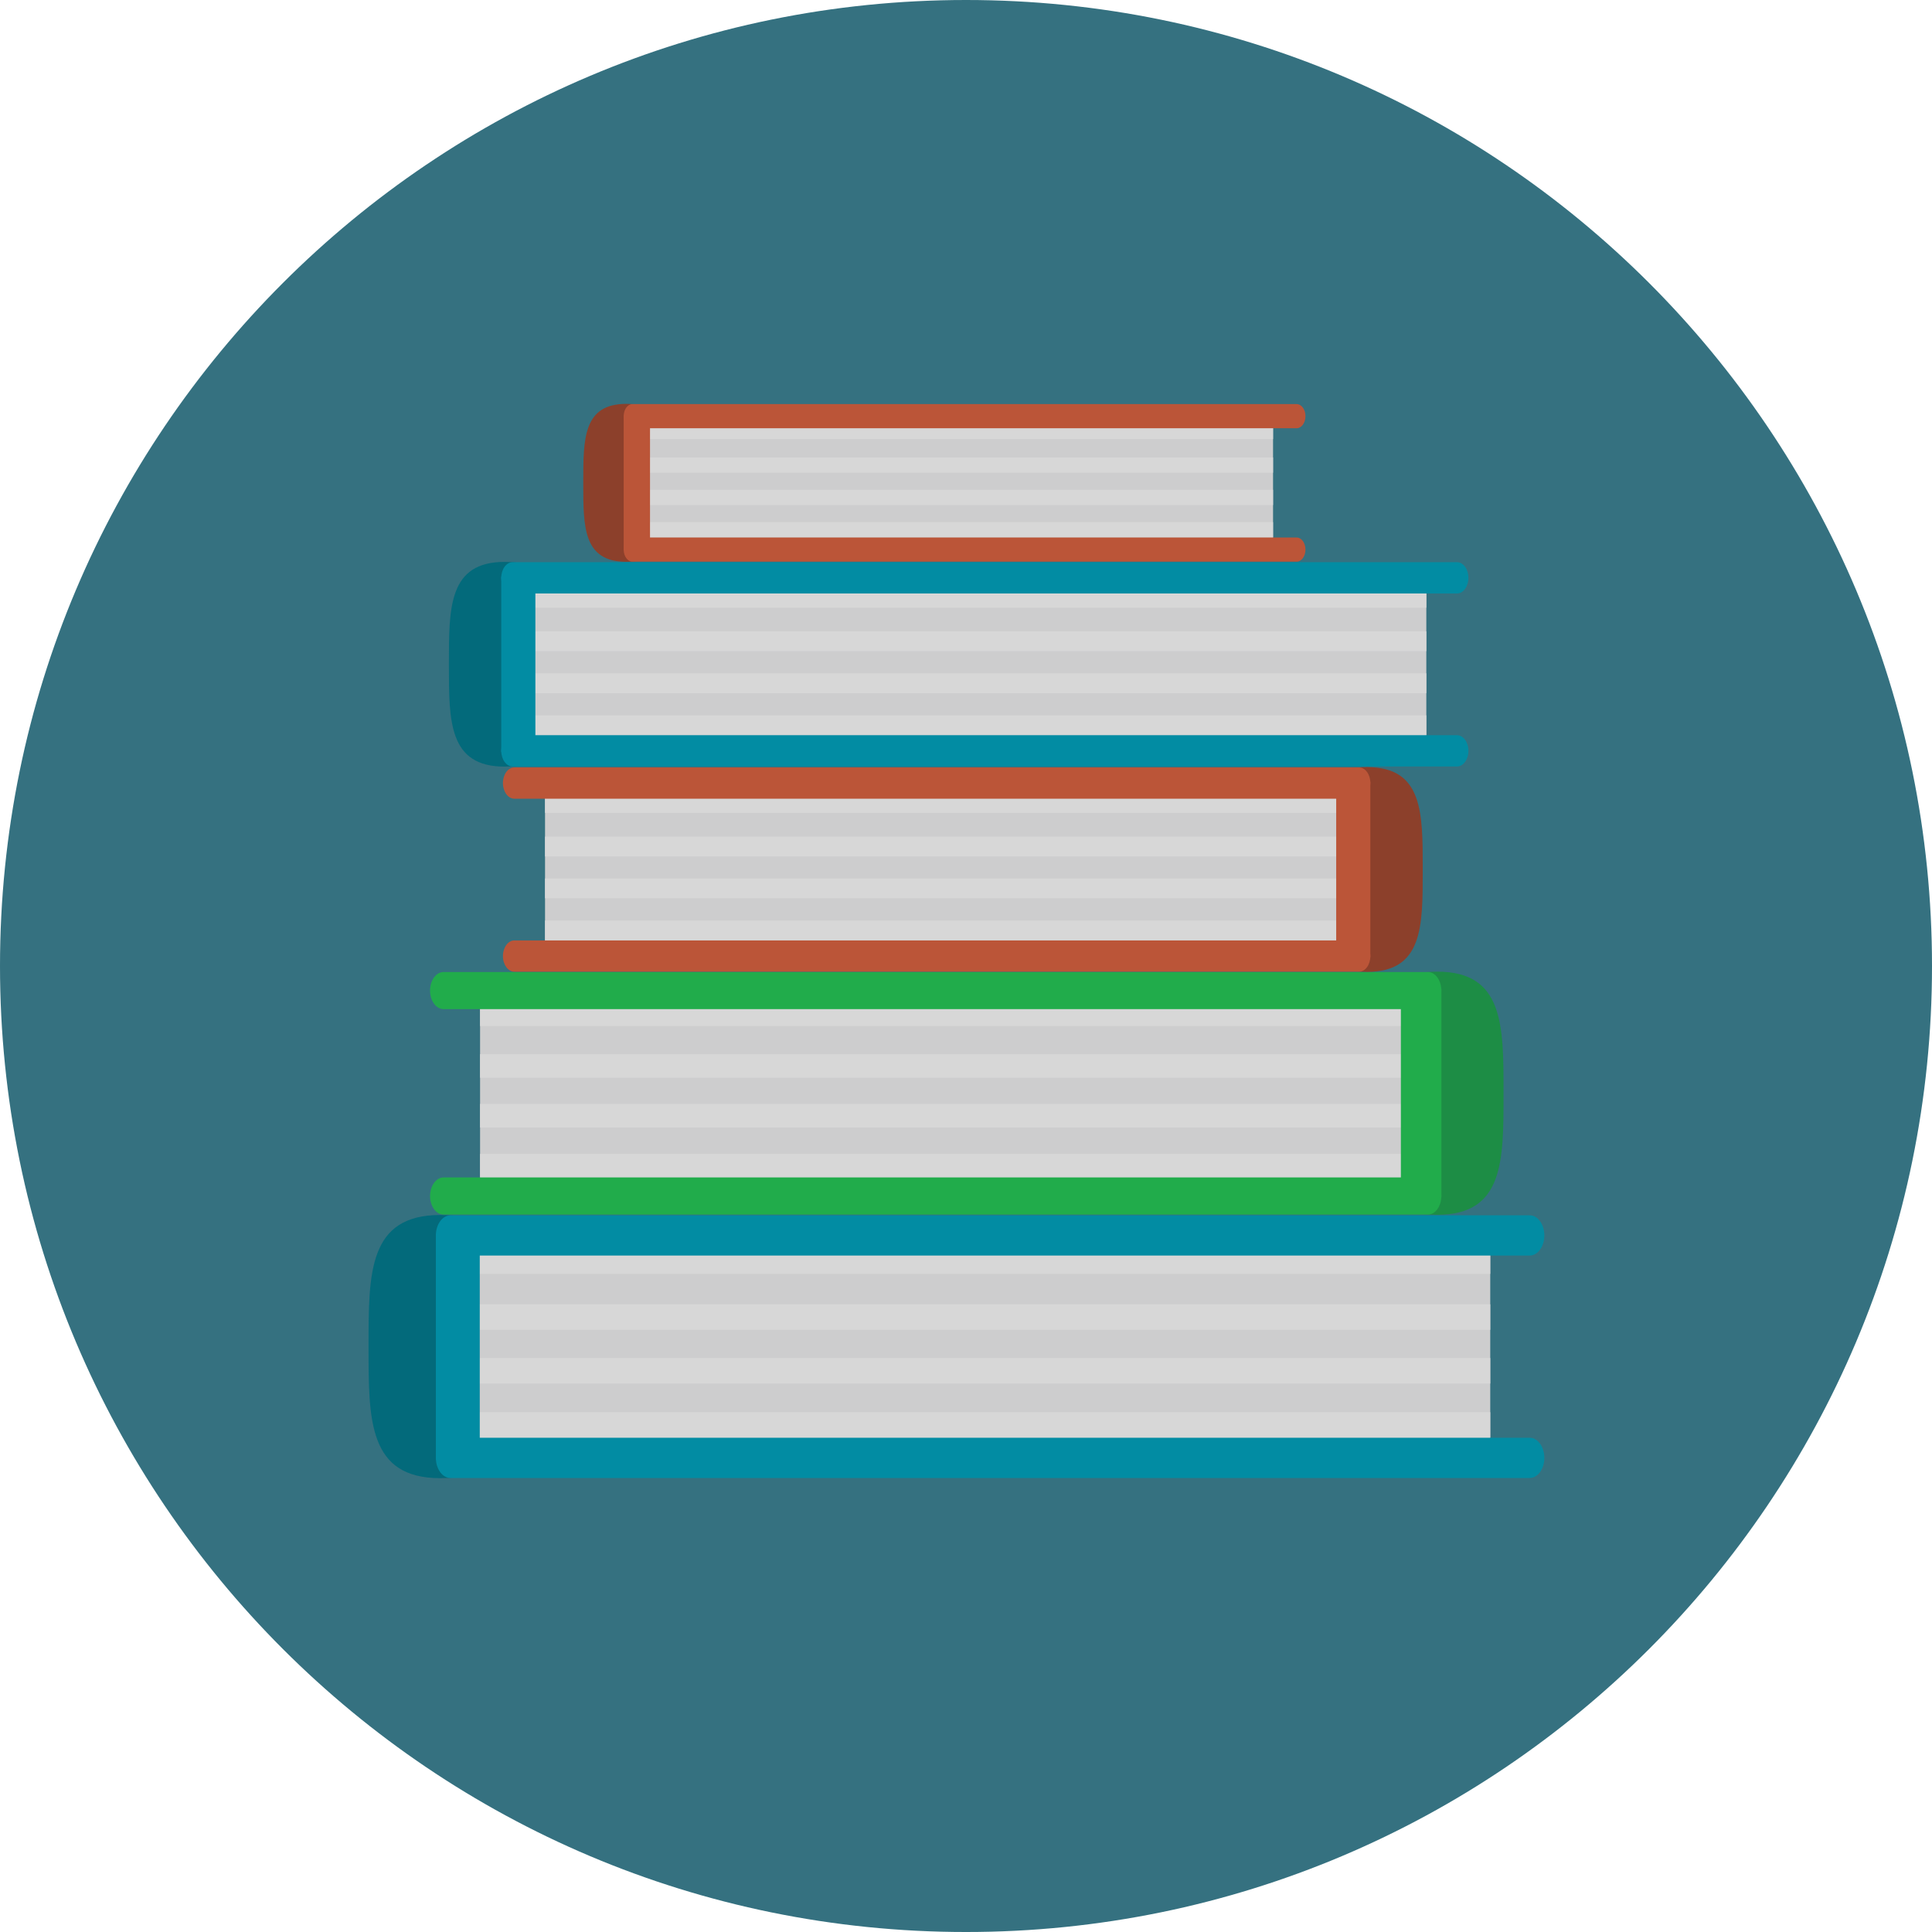
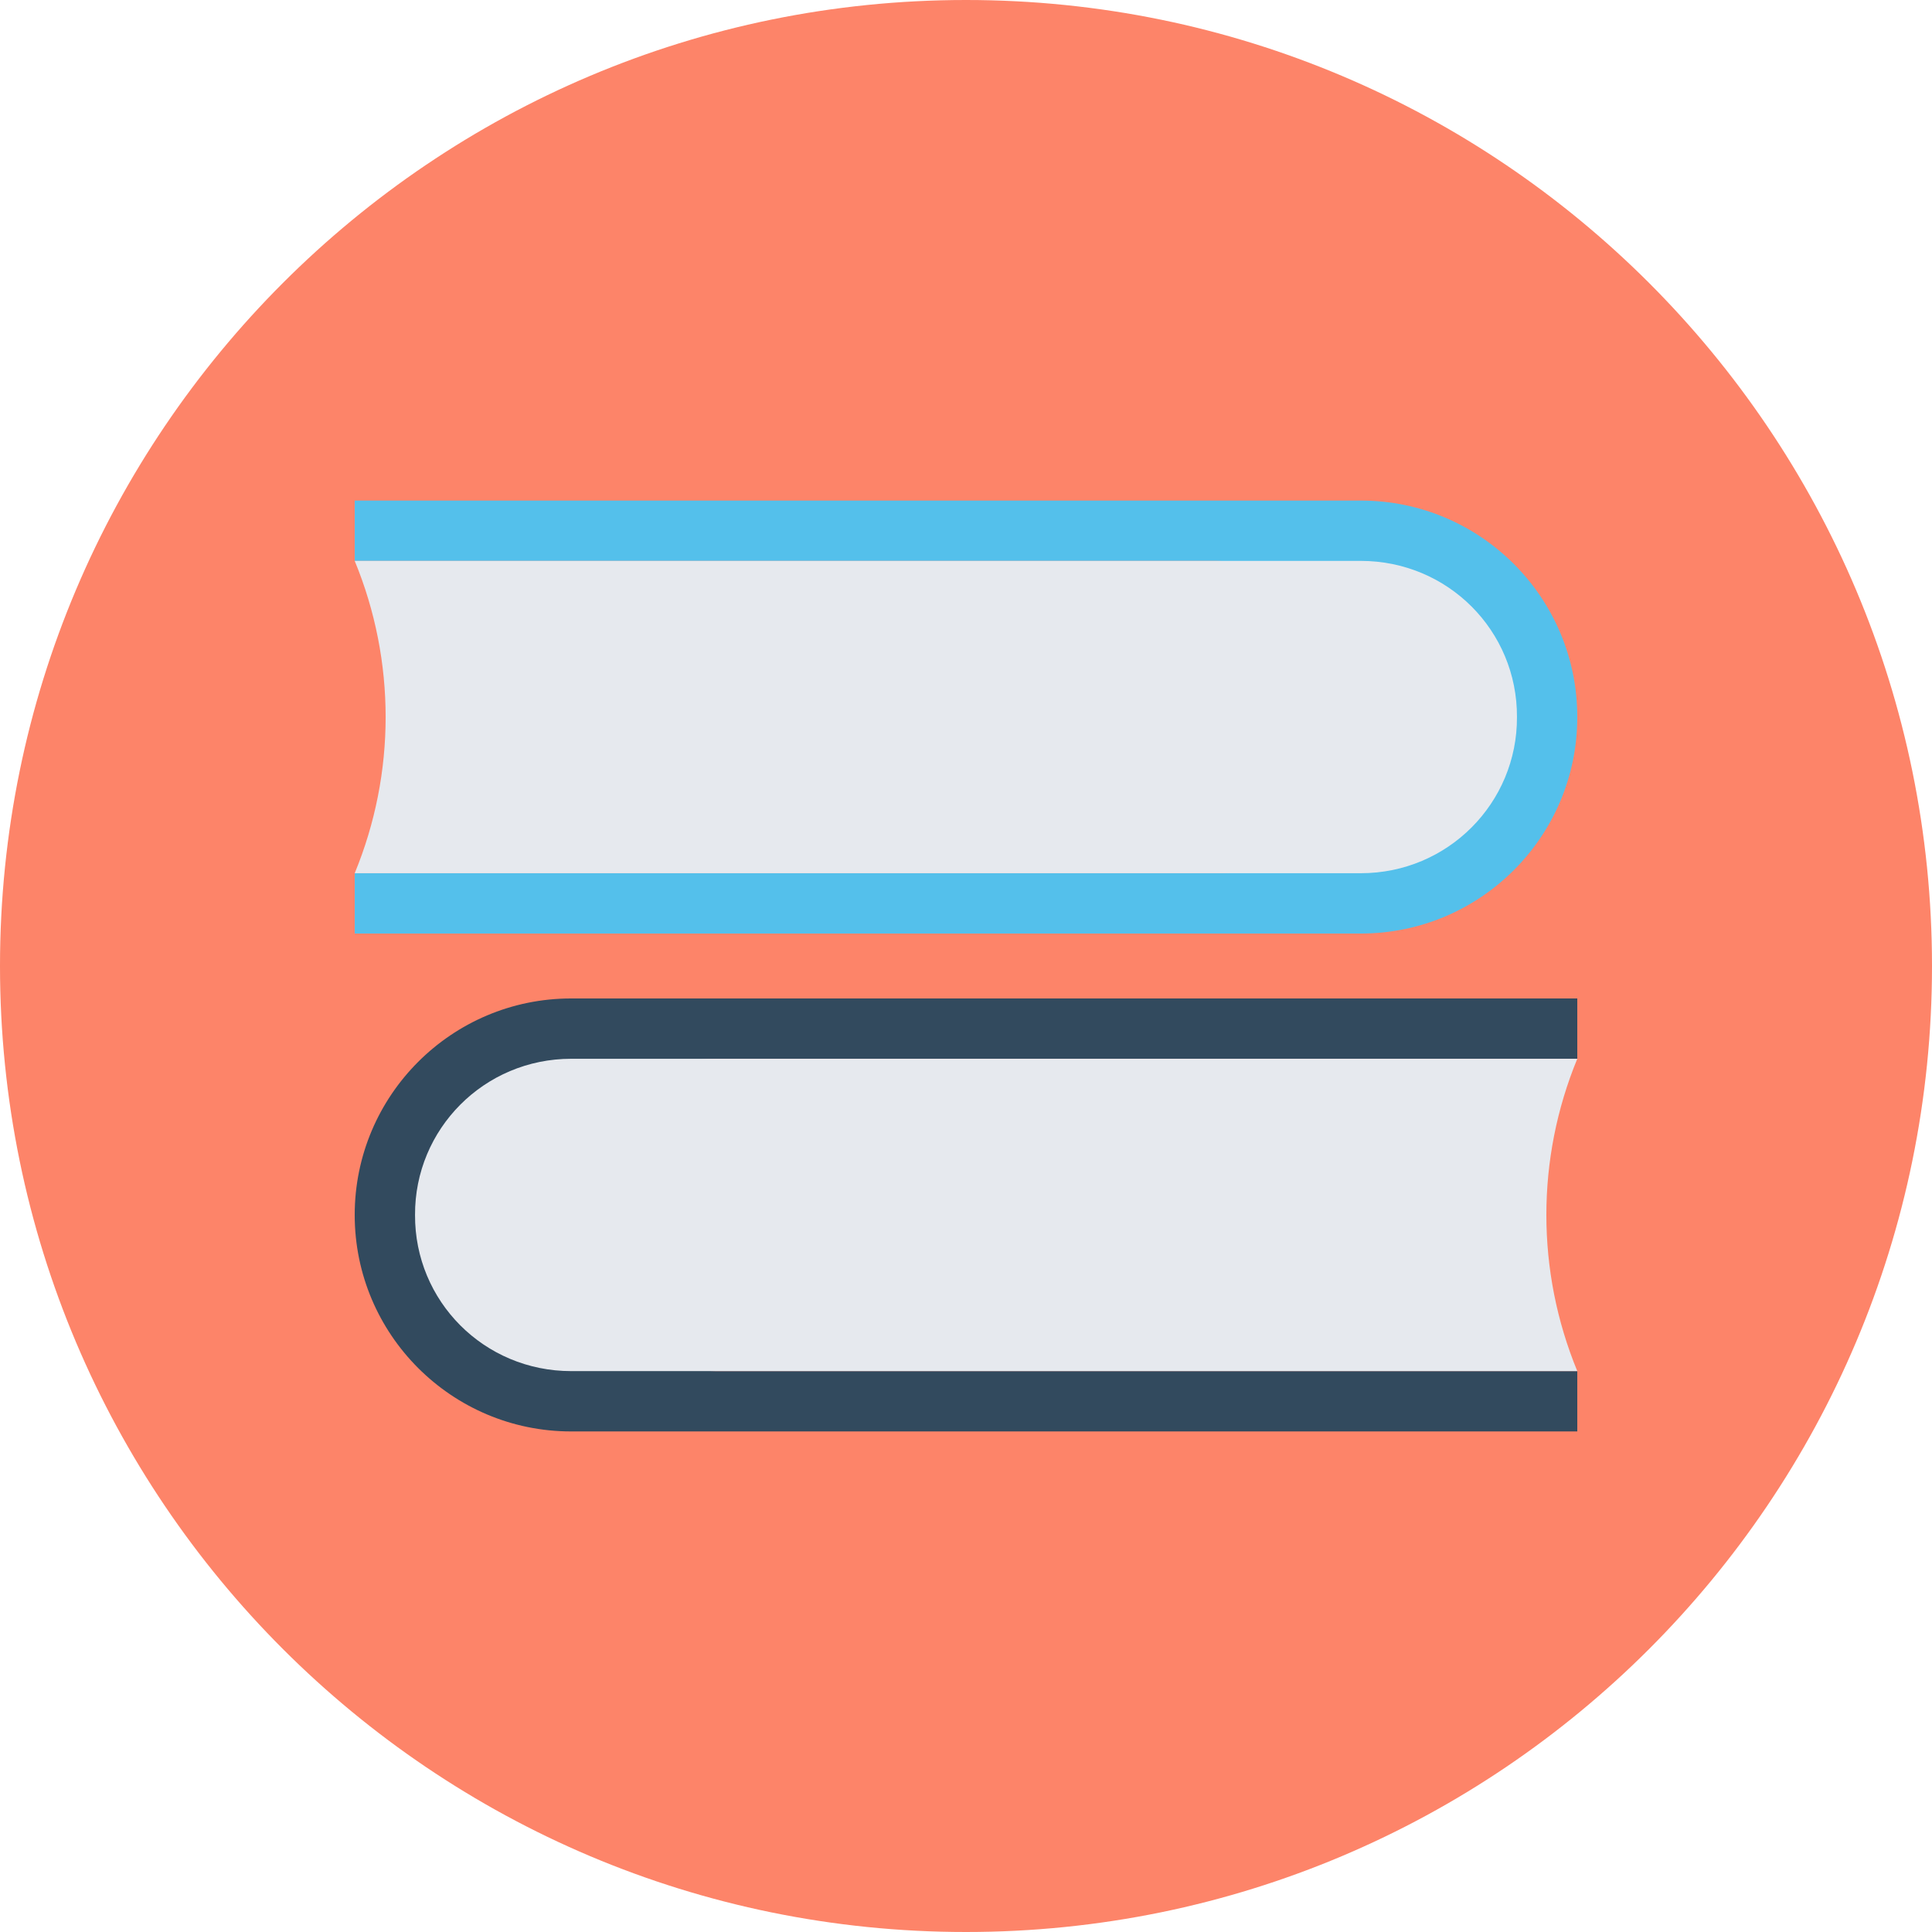
- <svg xmlns="http://www.w3.org/2000/svg" version="1.1" id="Layer_1" viewBox="0 0 473.931 473.931" xml:space="preserve">
-   <circle style="fill:#357180;" cx="236.966" cy="236.966" r="236.966" />
-   <path style="fill:#036A7B;" d="M139.942,330.659c0,17.65-14.301,31.947-31.947,31.947l0,0c-17.642,0-17.586-14.297-17.586-31.947  v-0.673c0-17.642-0.056-31.943,17.586-31.943l0,0c17.646,0,31.947,14.301,31.947,31.943L139.942,330.659L139.942,330.659z" />
-   <rect x="114.457" y="306.637" style="fill:#CDCDCE;" width="251.11" height="46.308" />
-   <g>
-     <rect x="114.457" y="306.226" style="fill:#D7D7D7;" width="251.11" height="6.26" />
-     <rect x="114.457" y="319.958" style="fill:#D7D7D7;" width="251.11" height="6.256" />
-     <rect x="114.457" y="333.129" style="fill:#D7D7D7;" width="251.11" height="6.26" />
-     <rect x="114.457" y="346.412" style="fill:#D7D7D7;" width="251.11" height="6.26" />
-   </g>
-   <g>
-     <path style="fill:#028CA3;" d="M378.835,303.06c0,2.724-1.609,4.932-3.585,4.932H110.513c-1.983,0-3.592-2.211-3.592-4.932l0,0   c0-2.728,1.609-4.932,3.592-4.932H375.25C377.226,298.128,378.835,300.336,378.835,303.06L378.835,303.06z" />
-     <path style="fill:#028CA3;" d="M378.835,357.626c0,2.728-1.609,4.932-3.585,4.932H110.513c-1.983,0-3.592-2.208-3.592-4.932l0,0   c0-2.724,1.609-4.932,3.592-4.932H375.25C377.226,352.691,378.835,354.902,378.835,357.626L378.835,357.626z" />
-     <rect x="106.921" y="302.693" style="fill:#028CA3;" width="10.769" height="55.277" />
-   </g>
-   <path style="fill:#1D8D45;" d="M323.067,268.486c0,16.303,13.216,29.508,29.511,29.508l0,0c16.295,0,16.247-13.201,16.247-29.508  v-0.625c0-16.292,0.052-29.508-16.247-29.508l0,0c-16.292,0-29.511,13.212-29.511,29.508V268.486z" />
-   <rect x="117.764" y="246.301" style="fill:#CDCDCE;" width="228.846" height="42.772" />
-   <g>
-     <rect x="117.764" y="245.912" style="fill:#D7D7D7;" width="228.846" height="5.781" />
-     <rect x="117.764" y="258.593" style="fill:#D7D7D7;" width="228.846" height="5.781" />
-     <rect x="117.764" y="270.791" style="fill:#D7D7D7;" width="228.846" height="5.781" />
-     <rect x="117.764" y="283.064" style="fill:#D7D7D7;" width="228.846" height="5.781" />
-   </g>
-   <g>
-     <path style="fill:#21AC4B;" d="M105.495,242.99c0,2.518,1.482,4.557,3.315,4.557h241.445c1.826,0,3.315-2.039,3.315-4.557l0,0   c0-2.511-1.485-4.55-3.315-4.55H108.81C106.981,238.44,105.495,240.479,105.495,242.99L105.495,242.99z" />
-     <path style="fill:#21AC4B;" d="M105.495,293.391c0,2.518,1.482,4.557,3.315,4.557h241.445c1.826,0,3.315-2.039,3.315-4.557l0,0   c0-2.514-1.485-4.557-3.315-4.557H108.81C106.981,288.838,105.495,290.881,105.495,293.391L105.495,293.391z" />
-     <rect x="343.643" y="242.649" style="fill:#21AC4B;" width="9.942" height="51.06" />
-   </g>
-   <path style="fill:#8C402B;" d="M310.48,213.561c0,13.732,11.117,24.845,24.845,24.845l0,0c13.721,0,13.68-11.113,13.68-24.845  v-0.528c0-13.721,0.041-24.853-13.68-24.853l0,0c-13.729,0-24.845,11.132-24.845,24.853V213.561z" />
-   <rect x="133.701" y="194.871" style="fill:#CDCDCE;" width="196.592" height="36.018" />
-   <g>
-     <rect x="133.701" y="194.534" style="fill:#D7D7D7;" width="196.592" height="4.864" />
-     <rect x="133.701" y="205.224" style="fill:#D7D7D7;" width="196.592" height="4.868" />
-     <rect x="133.701" y="215.488" style="fill:#D7D7D7;" width="196.592" height="4.864" />
-     <rect x="133.701" y="225.815" style="fill:#D7D7D7;" width="196.592" height="4.864" />
-   </g>
-   <g>
-     <path style="fill:#BB5538;" d="M123.373,192.087c0,2.118,1.253,3.839,2.788,3.839h207.211c1.542,0,2.788-1.721,2.788-3.839l0,0   c0-2.114-1.246-3.828-2.788-3.828H126.161C124.623,188.259,123.373,189.973,123.373,192.087L123.373,192.087z" />
-     <path style="fill:#BB5538;" d="M123.373,234.534c0,2.114,1.253,3.828,2.788,3.828h207.211c1.542,0,2.788-1.714,2.788-3.828l0,0   c0-2.118-1.246-3.839-2.788-3.839H126.161C124.623,230.695,123.373,232.416,123.373,234.534L123.373,234.534z" />
-     <rect x="327.778" y="191.803" style="fill:#BB5538;" width="8.37" height="42.989" />
-   </g>
-   <path style="fill:#036A7B;" d="M148.638,163.212c0,13.732-11.117,24.845-24.845,24.845l0,0c-13.721,0-13.676-11.113-13.676-24.845  v-0.528c0-13.721-0.045-24.849,13.676-24.849l0,0c13.729,0,24.845,11.128,24.845,24.849V163.212z" />
-   <rect x="128.825" y="144.533" style="fill:#CDCDCE;" width="221.063" height="36.018" />
-   <g>
-     <rect x="128.825" y="144.204" style="fill:#D7D7D7;" width="221.063" height="4.868" />
-     <rect x="128.825" y="154.871" style="fill:#D7D7D7;" width="221.063" height="4.864" />
-     <rect x="128.825" y="165.161" style="fill:#D7D7D7;" width="221.063" height="4.872" />
-     <rect x="128.825" y="175.474" style="fill:#D7D7D7;" width="221.063" height="4.868" />
-   </g>
-   <g>
-     <path style="fill:#028CA3;" d="M360.212,141.742c0,2.122-1.253,3.839-2.788,3.839H125.749c-1.542,0-2.788-1.717-2.788-3.839l0,0   c0-2.114,1.246-3.832,2.788-3.832h231.675C358.958,137.91,360.212,139.628,360.212,141.742L360.212,141.742z" />
-     <path style="fill:#028CA3;" d="M360.212,184.188c0,2.114-1.253,3.832-2.788,3.832H125.749c-1.542,0-2.788-1.717-2.788-3.832l0,0   c0-2.118,1.246-3.839,2.788-3.839h231.675C358.958,180.349,360.212,182.07,360.212,184.188L360.212,184.188z" />
-     <rect x="122.962" y="141.461" style="fill:#028CA3;" width="8.37" height="42.989" />
-   </g>
-   <path style="fill:#8C402B;" d="M172.798,118.644c0,10.589-8.572,19.162-19.162,19.162l0,0c-10.582,0-10.556-8.572-10.556-19.162  v-0.408c0-10.585-0.026-19.165,10.556-19.165l0,0c10.589,0,19.162,8.58,19.162,19.165V118.644z" />
-   <rect x="157.528" y="104.234" style="fill:#CDCDCE;" width="154.759" height="27.779" />
-   <g>
-     <rect x="157.528" y="103.976" style="fill:#D7D7D7;" width="154.759" height="3.742" />
-     <rect x="157.528" y="112.215" style="fill:#D7D7D7;" width="154.759" height="3.742" />
-     <rect x="157.528" y="120.148" style="fill:#D7D7D7;" width="154.759" height="3.742" />
-     <rect x="157.528" y="128.08" style="fill:#D7D7D7;" width="154.759" height="3.742" />
-   </g>
-   <g>
-     <path style="fill:#BB5538;" d="M320.239,102.086c0,1.635-0.969,2.96-2.151,2.96H155.145c-1.19,0-2.152-1.325-2.152-2.96l0,0   c0-1.635,0.962-2.96,2.152-2.96h162.942C319.269,99.127,320.239,100.451,320.239,102.086L320.239,102.086z" />
-     <path style="fill:#BB5538;" d="M320.239,134.823c0,1.631-0.969,2.952-2.151,2.952H155.145c-1.19,0-2.152-1.325-2.152-2.952l0,0   c0-1.639,0.962-2.963,2.152-2.963h162.942C319.269,131.86,320.239,133.184,320.239,134.823L320.239,134.823z" />
-     <rect x="152.993" y="101.851" style="fill:#BB5538;" width="6.458" height="33.159" />
-   </g>
+ <svg xmlns="http://www.w3.org/2000/svg" height="800px" width="800px" version="1.1" id="Layer_1" viewBox="0 0 506 506" xml:space="preserve">
+   <circle style="fill:#FD8469;" cx="253" cy="253" r="253" />
+   <path style="fill:#324A5E;" d="M187.6,359.1c-22.8,0-41-18.3-40.9-40.9c-0.1-22.5,18.1-40.9,40.9-40.9c75.2,0,150.3,0,225.5,0v-15.8  H149.6c-31.3,0-56.7,25.4-56.7,56.7s25.4,56.7,56.7,56.7h263.5v-15.8C337.9,359.1,262.8,359.1,187.6,359.1z" />
+   <path style="fill:#E6E9EE;" d="M149.6,359.1c-22.8,0-41-18.3-40.9-40.9c-0.1-22.5,18.1-40.9,40.9-40.9c87.8,0,175.7,0,263.5,0  c-10.8,26.2-10.8,55.6,0,81.8C325.3,359.1,237.4,359.1,149.6,359.1z" />
+   <path style="fill:#54C0EB;" d="M318.4,146.9c22.8,0,41,18.3,40.9,40.9c0.1,22.5-18.1,40.9-40.9,40.9c-75.2,0-150.3,0-225.5,0v15.8  h263.5c31.3,0,56.7-25.4,56.7-56.7s-25.4-56.7-56.7-56.7H92.9v15.8C168.1,146.9,243.2,146.9,318.4,146.9z" />
+   <path style="fill:#E6E9EE;" d="M356.4,146.9c22.8,0,41,18.3,40.9,40.9c0.1,22.5-18.1,40.9-40.9,40.9c-87.8,0-175.7,0-263.5,0  c10.8-26.2,10.8-55.6,0-81.8C180.7,146.9,268.6,146.9,356.4,146.9z" />
</svg>
